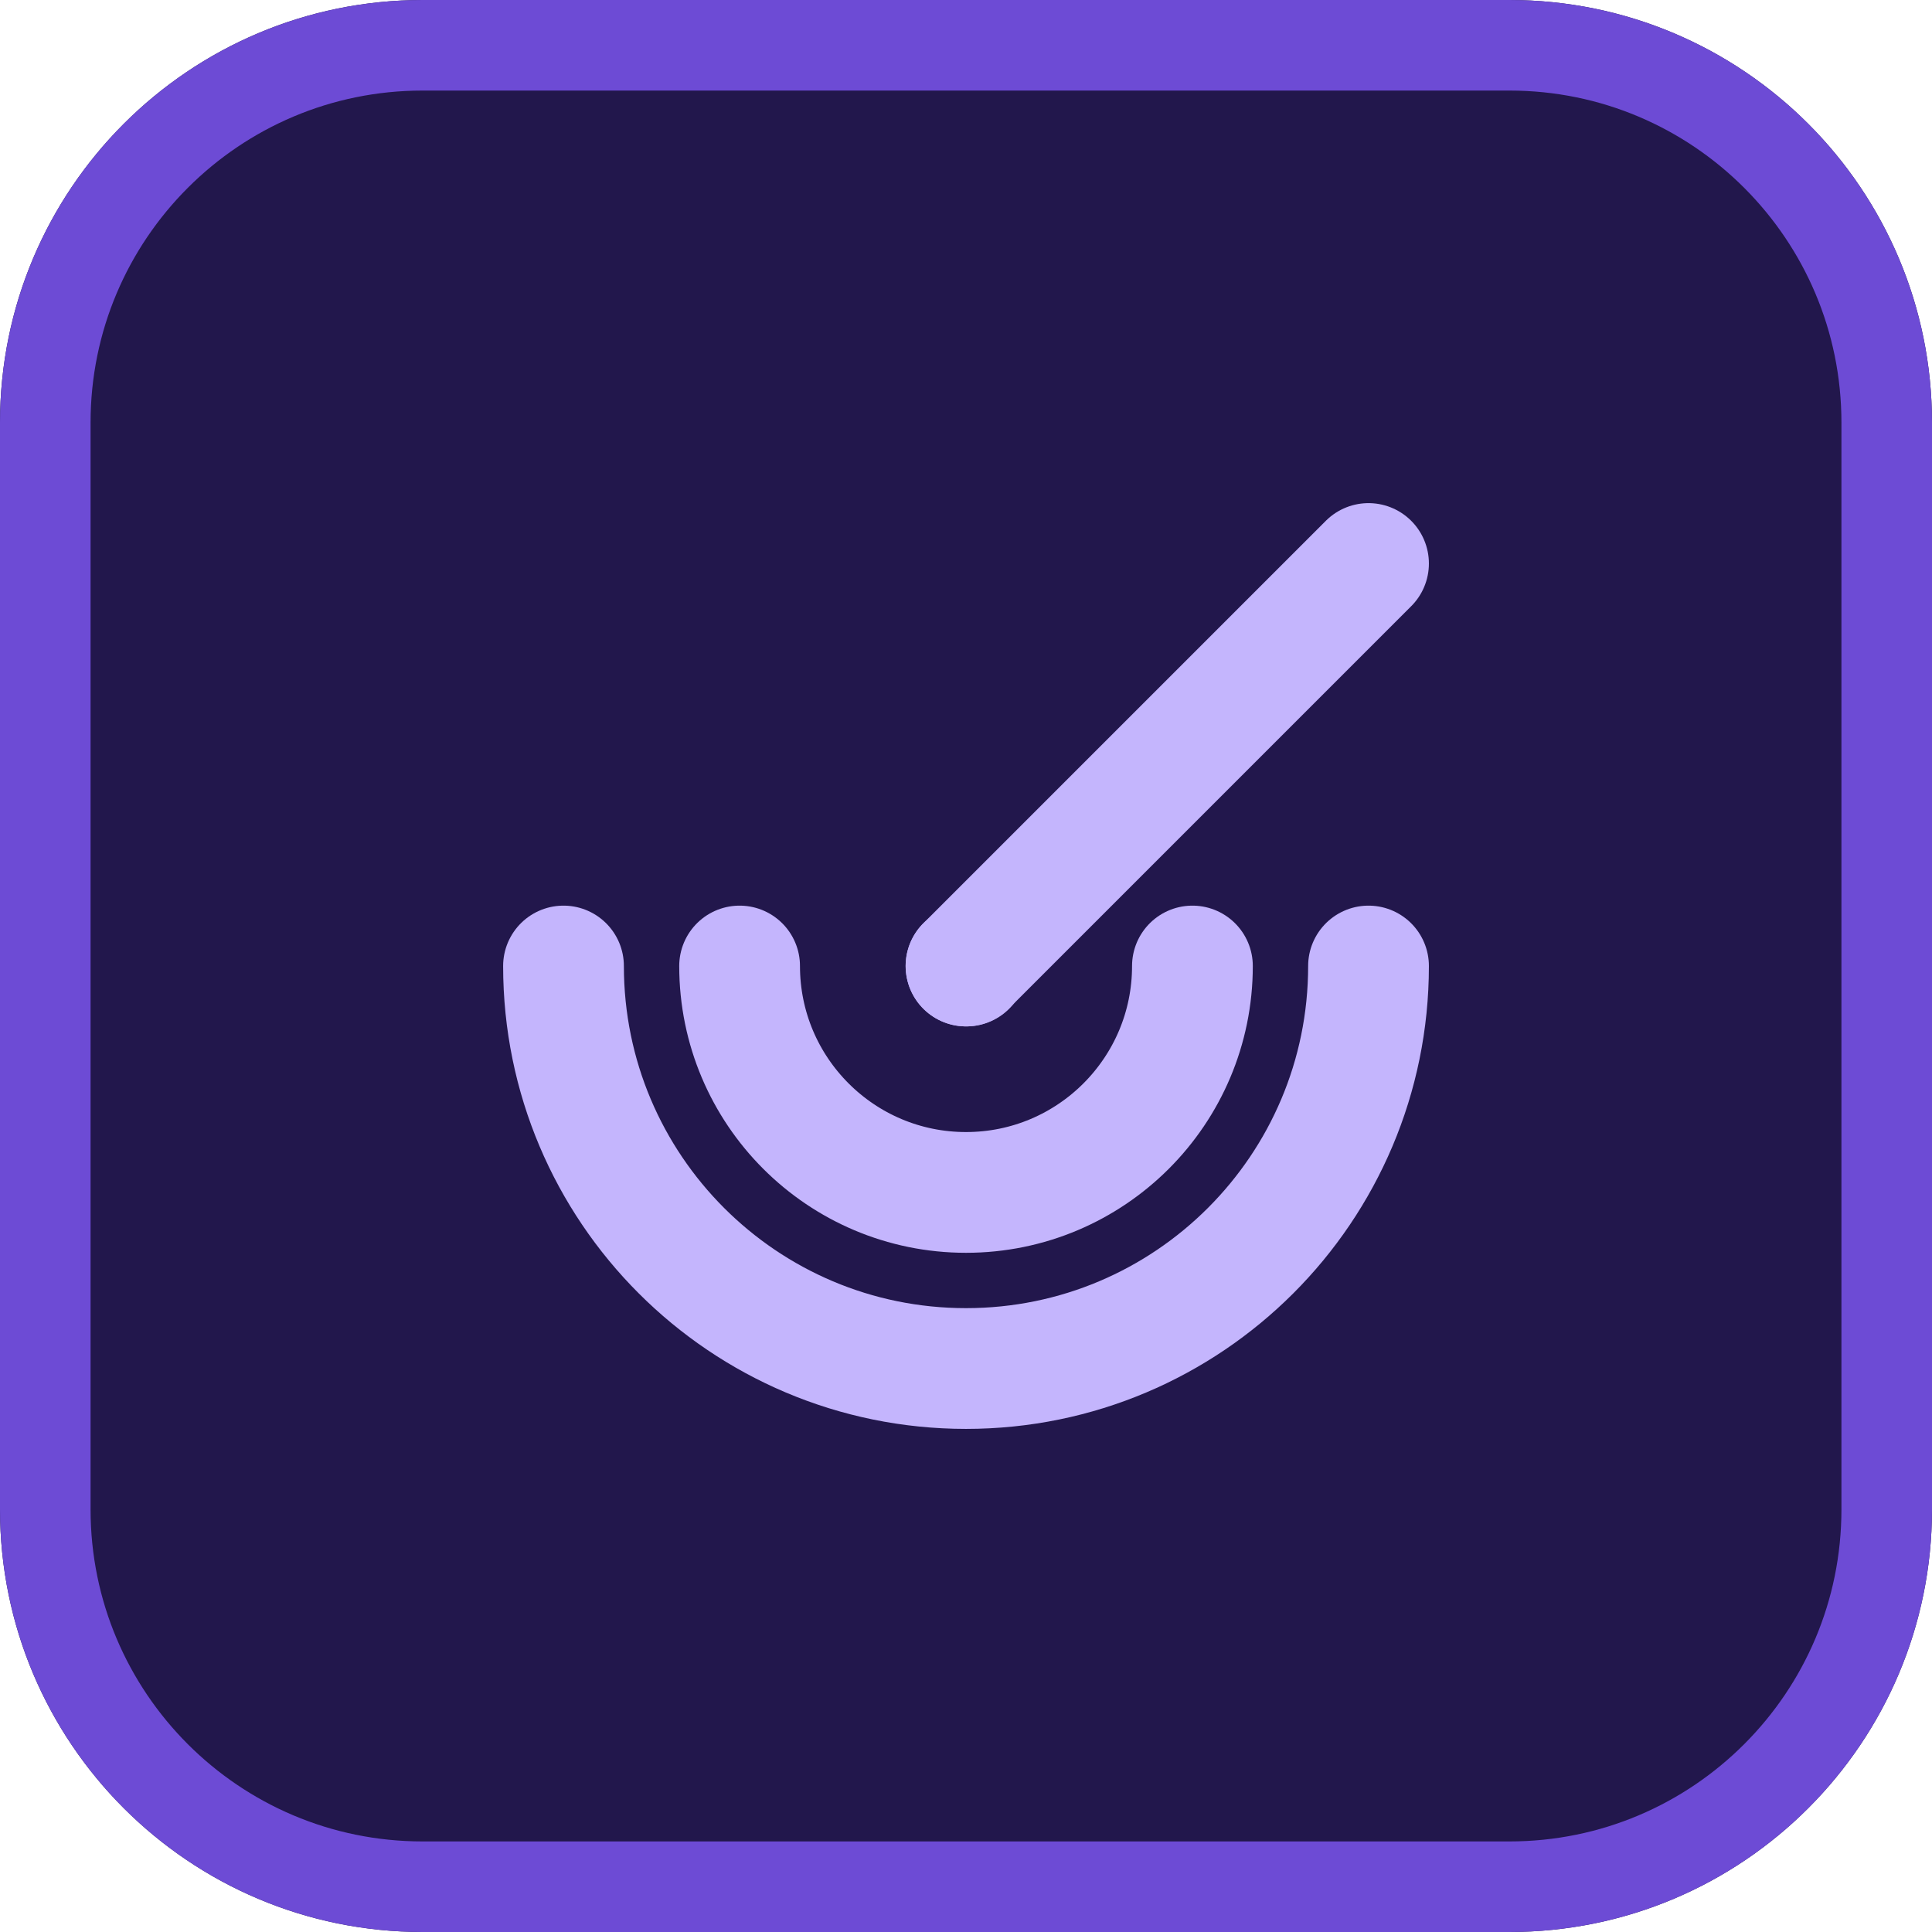
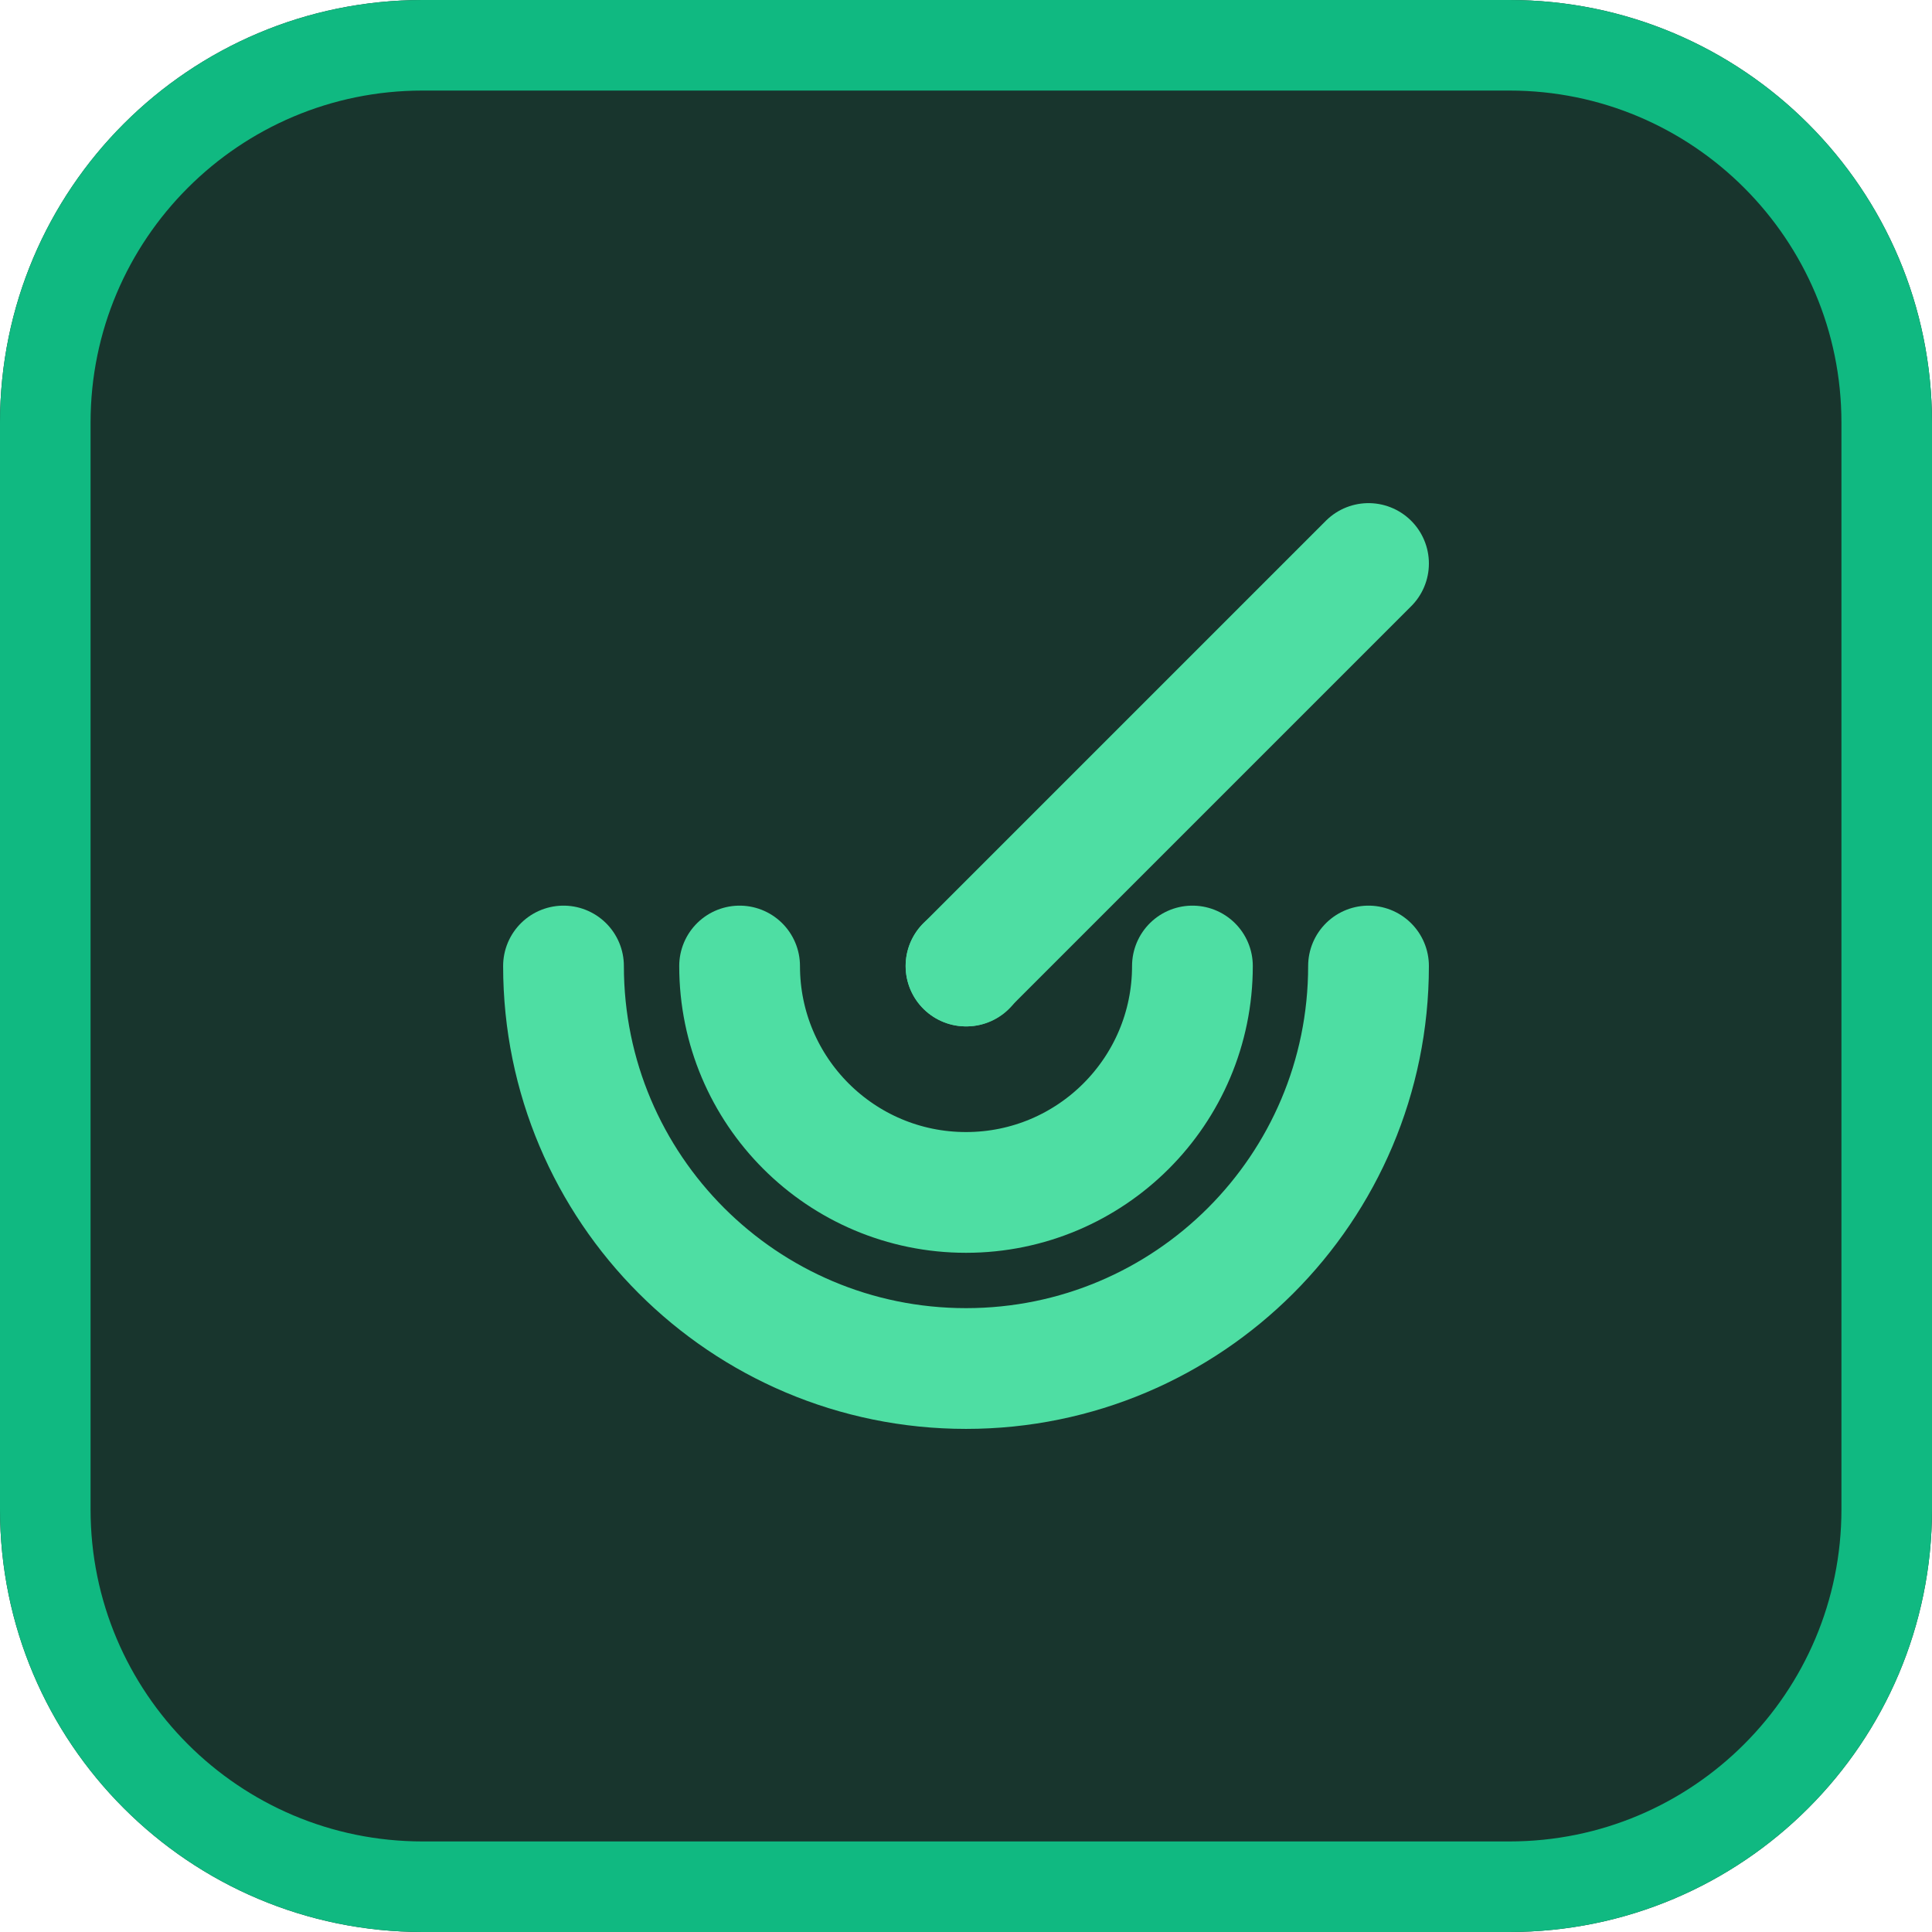
<svg xmlns="http://www.w3.org/2000/svg" width="64" height="64" viewBox="0 0 64 64" fill="none">
-   <rect width="64" height="64" rx="14" fill="#22174c" />
-   <rect x="1.5" y="1.5" width="61" height="61" rx="12.5" stroke="#6d4bd5" stroke-width="3" />
-   <g transform="translate(12 12) scale(1.6667)" stroke="#c4b5fd" stroke-width="2.4" stroke-linecap="round">
+   <rect width="64" height="64" rx="14" fill="#18352d" />
+   <rect x="1.5" y="1.5" width="61" height="61" rx="12.5" stroke="#10b981" stroke-width="3" />
+   <g transform="translate(12 12) scale(1.6667)" stroke="#4edea3" stroke-width="2.4" stroke-linecap="round">
    <path d="M4 12a8 8 0 1 0 16 0M7.5 12a4.5 4.5 0 1 0 9 0M12 12h.01" />
    <path d="M12 12 20 4" />
  </g>
</svg>
